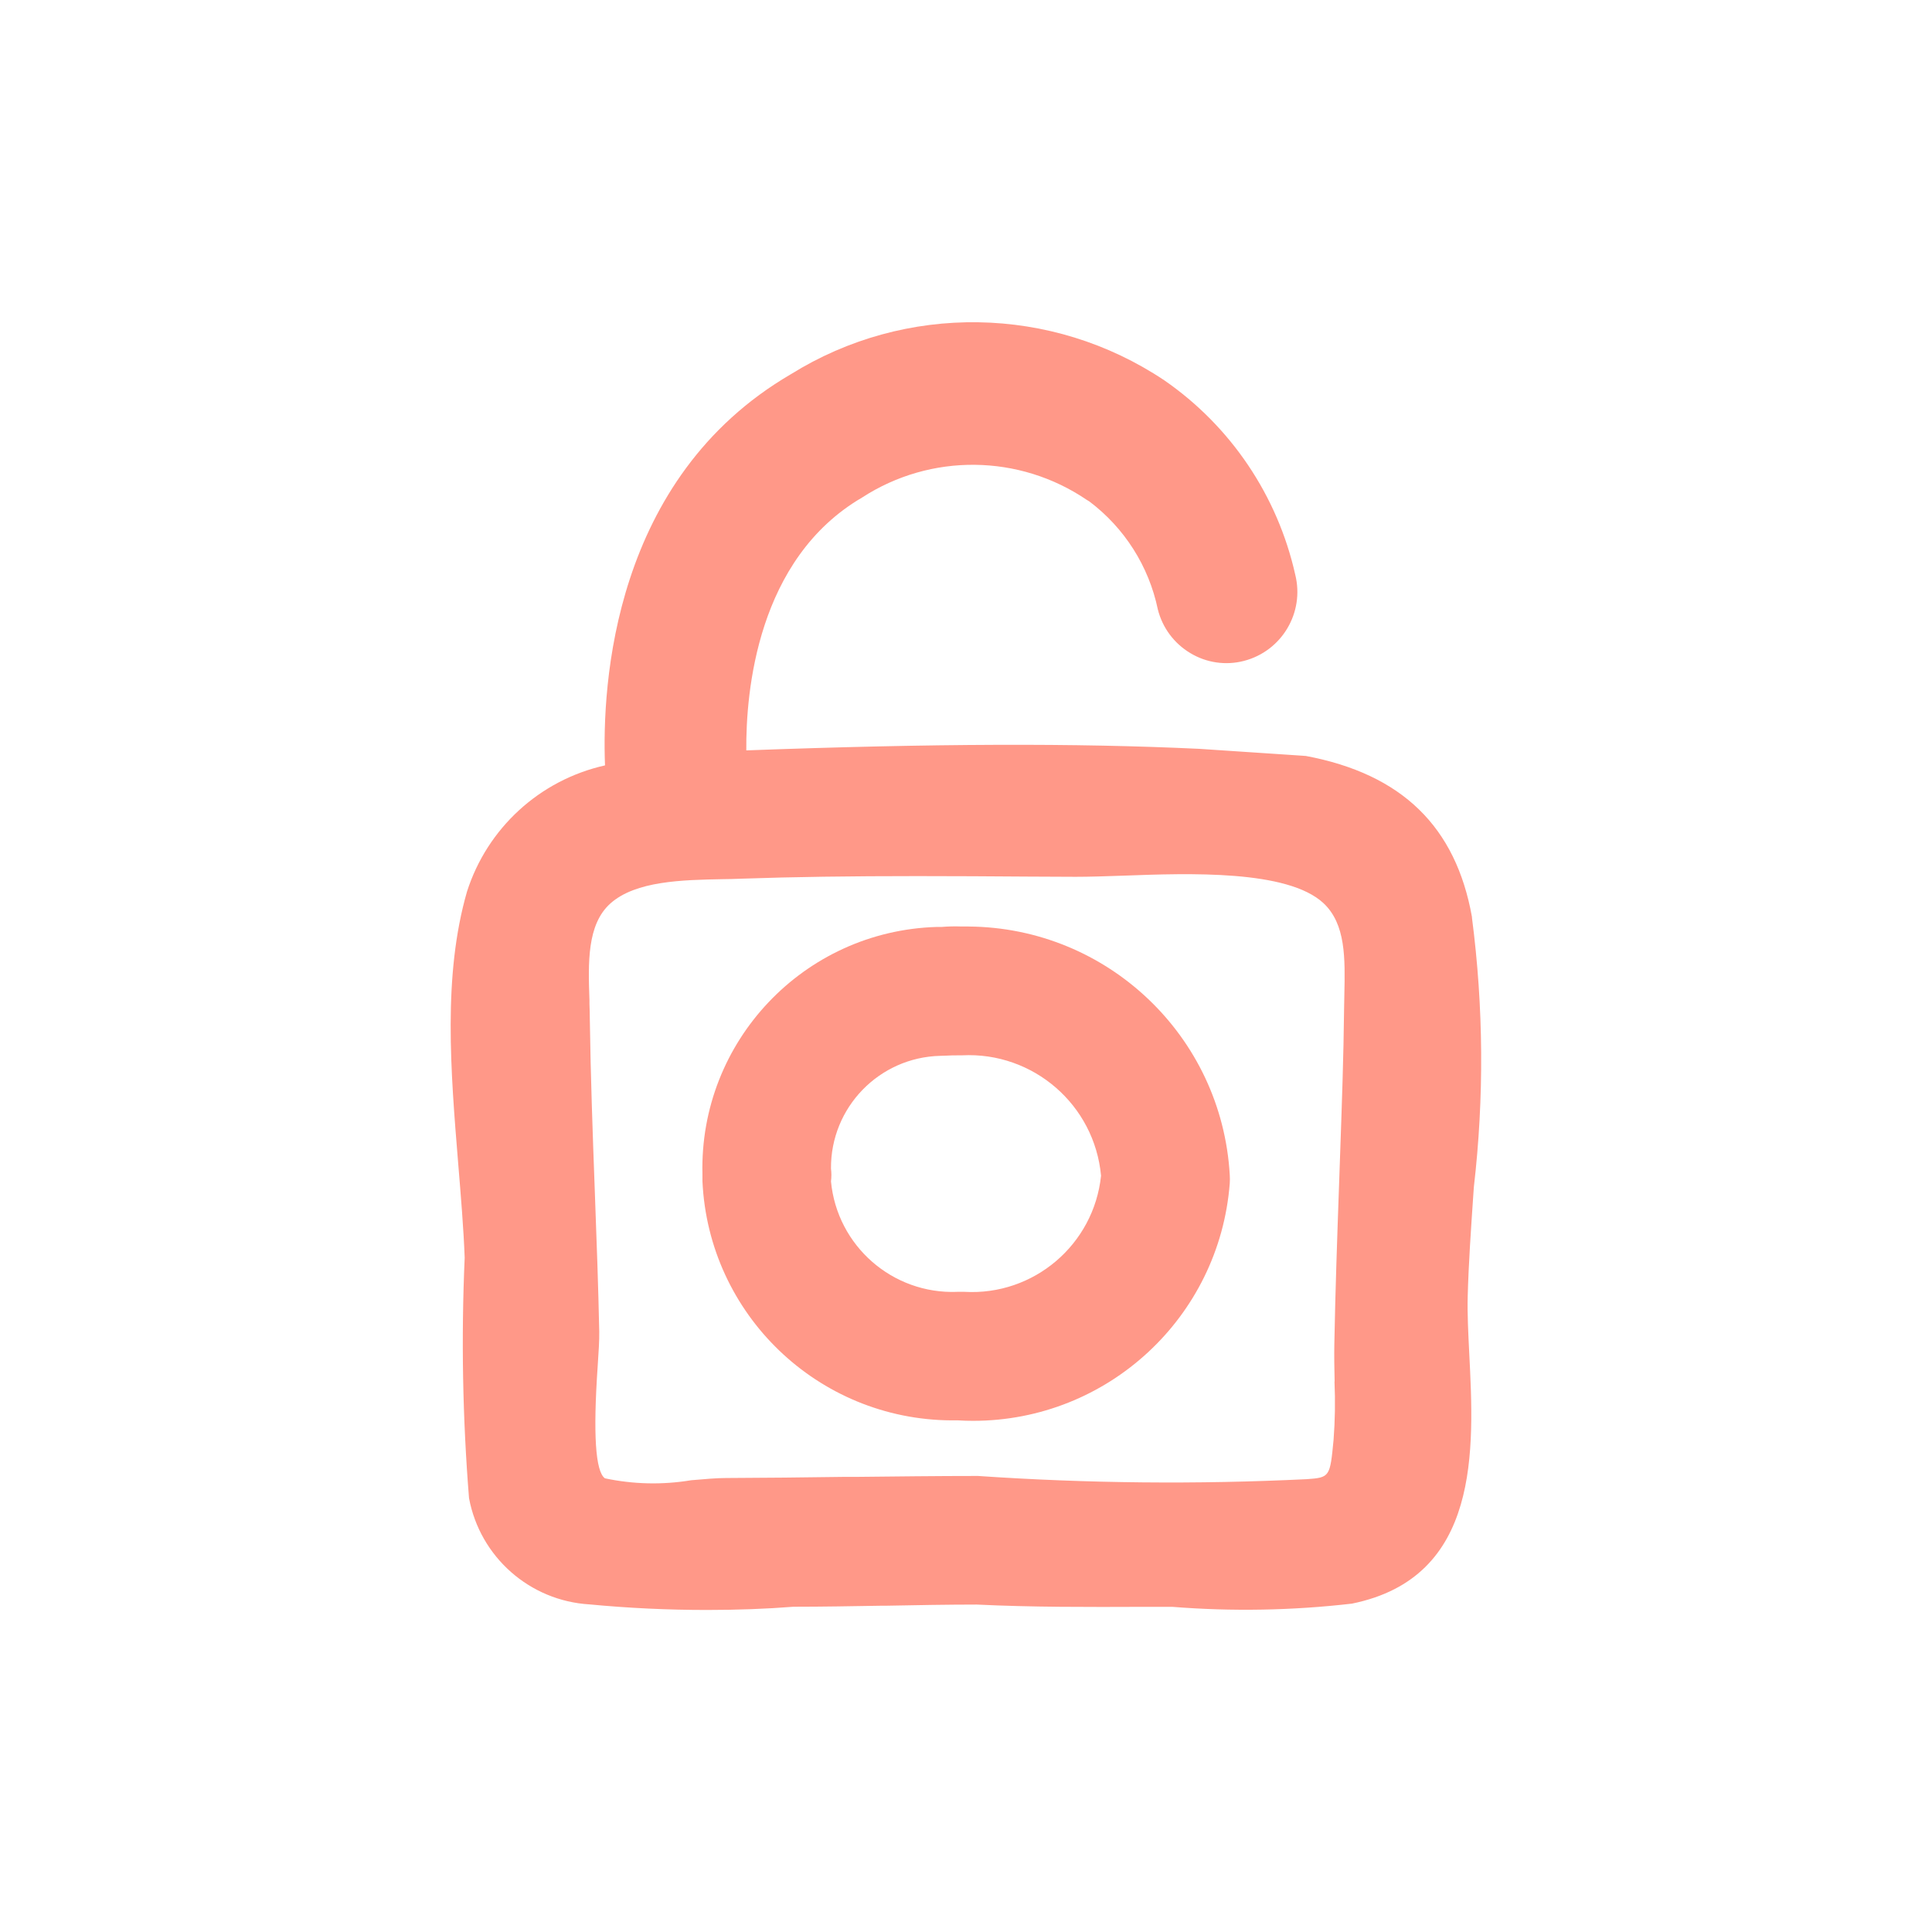
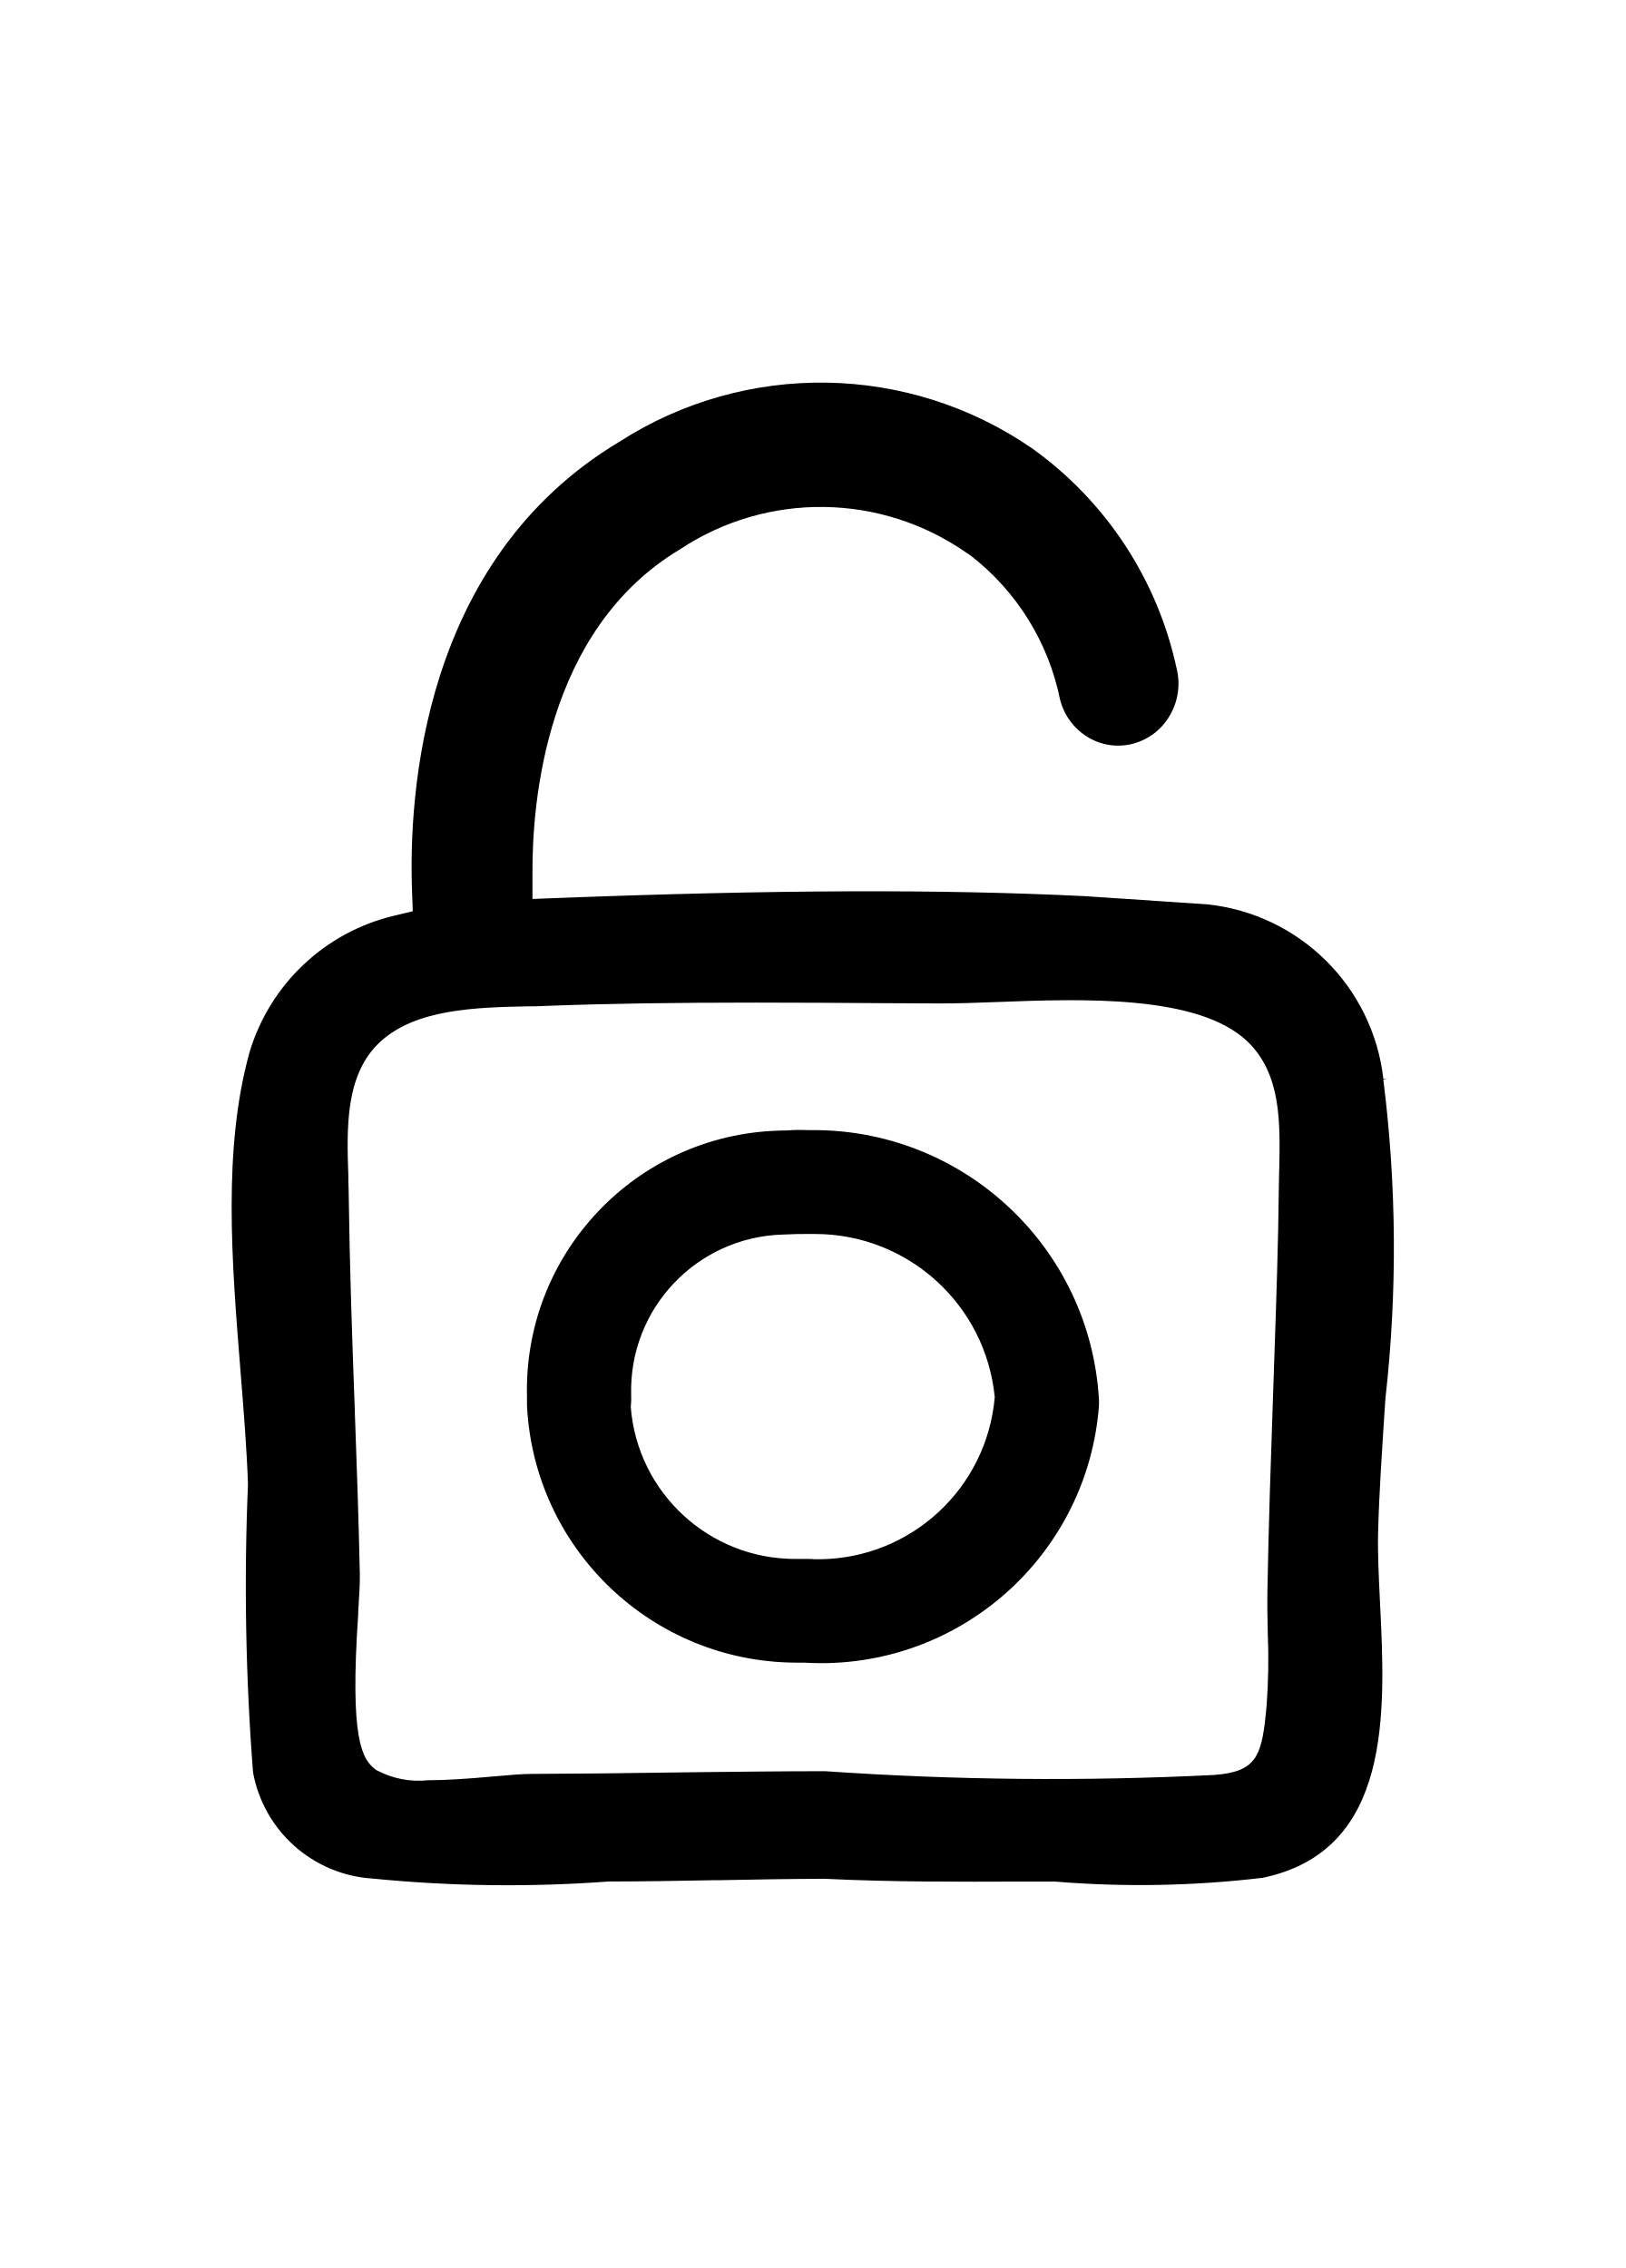
- <svg xmlns="http://www.w3.org/2000/svg" width="60" height="60" viewBox="0 0 60 60">
-   <g id="그룹_3651" data-name="그룹 3651" transform="translate(-628 -106)">
-     <rect id="사각형_696" data-name="사각형 696" width="60" height="60" transform="translate(628 106)" fill="none" />
-     <g id="그룹_5049" data-name="그룹 5049" transform="translate(608.463 -1595.501)">
-       <path id="패스_1501" data-name="패스 1501" d="M45.211,28l0-.022c-.5-2.8-2.17-4.438-5.158-5l-3.306-.221c-3.832-.182-8.3-.166-14.072.048-.015-1.816.334-5.95,3.6-7.855a6.308,6.308,0,0,1,6.975.076l.079.048a5.637,5.637,0,0,1,2.126,3.35,2.2,2.2,0,0,0,1.007,1.358,2.165,2.165,0,0,0,1.667.244,2.214,2.214,0,0,0,1.594-2.678,9.993,9.993,0,0,0-4.068-6.037,10.7,10.7,0,0,0-11.6-.186c-5.529,3.227-5.865,9.648-5.768,12.146A5.836,5.836,0,0,0,14,27.194c-.751,2.611-.508,5.561-.271,8.456.081.988.167,2.011.2,2.911a60.276,60.276,0,0,0,.135,7.466,4.053,4.053,0,0,0,3.742,3.3c1.205.115,2.433.173,3.651.173.923,0,1.838-.033,2.681-.1.913,0,1.827-.017,2.74-.032l.14,0c.952-.019,1.9-.035,2.81-.036,1.713.083,3.438.078,5.2.071l.879,0a28.7,28.7,0,0,0,5.577-.1c4-.814,3.795-4.783,3.643-7.772-.032-.638-.062-1.239-.048-1.767.027-1.024.1-2.06.174-3.156l.017-.243A34.284,34.284,0,0,0,45.211,28M40.942,42.407a15.032,15.032,0,0,1-.029,1.812c-.111,1.146-.112,1.169-.834,1.219a87.434,87.434,0,0,1-10.21-.1c-1.267,0-2.533.016-3.8.029l-.393,0c-1.215.017-2.427.031-3.636.035-.273,0-.643.031-1.077.069a7.2,7.2,0,0,1-2.679-.06c-.294-.21-.37-1.364-.224-3.489.029-.432.053-.8.048-1.066-.029-1.4-.08-2.8-.132-4.2l-.006-.168c-.065-1.752-.13-3.573-.155-5.349,0-.15-.006-.306-.011-.465l0-.116c-.04-1.152-.08-2.346.651-3,.786-.7,2.227-.73,3.494-.754.18,0,.356-.007.615-.016,1.591-.055,3.315-.079,5.425-.079,1.137,0,2.269.007,3.391.015l1.525.007c.412,0,.932-.016,1.492-.036,2.023-.075,5.08-.186,6.2.852.7.653.675,1.72.651,2.85l-.008.426c-.016,1.491-.07,3.007-.122,4.487l-.033.952c-.058,1.631-.117,3.316-.148,4.979-.007.379,0,.762.009,1.158" transform="translate(20.039 1702)" fill="#ff9888" />
-       <path id="패스_1502" data-name="패스 1502" d="M30.08,29.27h-.228a5.013,5.013,0,0,0-.611.014h-.156a7.5,7.5,0,0,0-7.274,7.678v.216a7.784,7.784,0,0,0,7.73,7.43h.215c.154.01.31.014.463.014a7.993,7.993,0,0,0,7.968-7.371,2.026,2.026,0,0,0,0-.27,8.184,8.184,0,0,0-8.108-7.71m-.36,11.346a3.792,3.792,0,0,1-3.916-3.43,1.575,1.575,0,0,0,0-.4,3.476,3.476,0,0,1,3.392-3.5l.18-.006c.121-.009.241-.009.5-.01A4.123,4.123,0,0,1,34.19,37.01a4.032,4.032,0,0,1-4.241,3.606H29.72Z" transform="translate(19.541 1701.004)" fill="#ff9888" />
+ <svg xmlns="http://www.w3.org/2000/svg" width="43" height="60" viewBox="0 0 43 60">
+   <g id="그룹_6856" data-name="그룹 6856" transform="translate(-28 -1208)">
+     <g id="그룹_6687" data-name="그룹 6687" transform="translate(34.128 1218.126)">
+       <path id="패스_1726" data-name="패스 1726" d="M30.583,24.7l-.119.022A5.242,5.242,0,0,0,25.8,20.1l-3.23-.216c-3.8-.188-8.244-.17-13.99.05l-.623.024,0-.644c-.015-1.875.336-6.466,3.893-8.6a6.739,6.739,0,0,1,7.607.1l.095.063a6.434,6.434,0,0,1,2.36,3.807,1.63,1.63,0,0,0,.723.986,1.542,1.542,0,0,0,1.206.181,1.59,1.59,0,0,0,.977-.753,1.658,1.658,0,0,0,.178-1.232,9.657,9.657,0,0,0-3.82-5.826,9.85,9.85,0,0,0-10.924-.175C5.019,11,4.677,17.229,4.772,19.761l.019.522L4.3,20.4A5.266,5.266,0,0,0,.477,24C-.236,26.55,0,29.534.232,32.42c.087,1.084.169,2.1.2,3.021a63.639,63.639,0,0,0,.134,7.624,3.434,3.434,0,0,0,3.165,2.809,36.249,36.249,0,0,0,6.244.077c.956,0,1.879-.018,2.772-.034l.138,0c1.018-.02,1.931-.036,2.818-.037,1.78.087,3.592.079,5.192.073l.878,0a27.484,27.484,0,0,0,5.5-.1c3.428-.718,3.247-4.375,3.1-7.312-.032-.665-.063-1.292-.048-1.859.027-1.028.1-2.063.169-3.16l.024-.352a35.586,35.586,0,0,0-.056-8.432Zm-2.875,2.415h-.121l.121,0-.009.435c-.015,1.479-.065,2.962-.122,4.61l-.033.974c-.054,1.577-.116,3.362-.147,5.094-.007.386,0,.782.009,1.155a16.549,16.549,0,0,1-.032,1.926c-.12,1.29-.222,1.74-1.394,1.824a86.617,86.617,0,0,1-10.279-.1c-1.15,0-2.341.015-3.53.028l-.607.008c-1.214.017-2.427.032-3.637.036-.253,0-.6.031-1,.067-.757.069-1.3.1-1.73.1A2.358,2.358,0,0,1,3.821,43c-.376-.276-.7-.8-.473-4.126l0-.062c.025-.394.047-.736.043-.974-.03-1.457-.084-2.962-.132-4.289l-.006-.183c-.068-1.862-.131-3.685-.155-5.493,0-.152-.006-.3-.011-.454l0-.13c-.043-1.264-.091-2.7.852-3.56s2.506-.9,3.876-.93c.169,0,.32,0,.526-.013C10,22.724,11.7,22.7,13.863,22.7c1.137,0,2.27.007,3.392.015l1.521.007c.411,0,.947-.017,1.466-.037,2.245-.086,5.318-.2,6.622,1.039.9.862.871,2.148.845,3.391" transform="translate(-0.001 -6.302)" fill="#000" />
+       <path id="패스_1727" data-name="패스 1727" d="M15.955,26.073h-.227a4.3,4.3,0,0,0-.524.008l-.24.006a6.866,6.866,0,0,0-6.652,7.036v.231a7.15,7.15,0,0,0,7.11,6.807h.207c.183.01.325.014.466.014a7.371,7.371,0,0,0,7.345-6.8,1.451,1.451,0,0,0,0-.174,7.561,7.561,0,0,0-7.485-7.128m.1,11.353c-.089,0-.179,0-.269-.008H15.6c-.061,0-.122,0-.183,0A4.36,4.36,0,0,1,11.057,33.4a2.124,2.124,0,0,0,.01-.342,4.129,4.129,0,0,1,3.992-4.221l.177-.006c.1-.008.225-.009.478-.01.068,0,.137,0,.2,0a4.779,4.779,0,0,1,4.77,4.318,4.691,4.691,0,0,1-4.63,4.287" transform="translate(-0.501 -6.302)" fill="#000" />
    </g>
+     <rect id="사각형_871" data-name="사각형 871" width="43" height="60" transform="translate(28 1208)" fill="none" />
  </g>
</svg>
